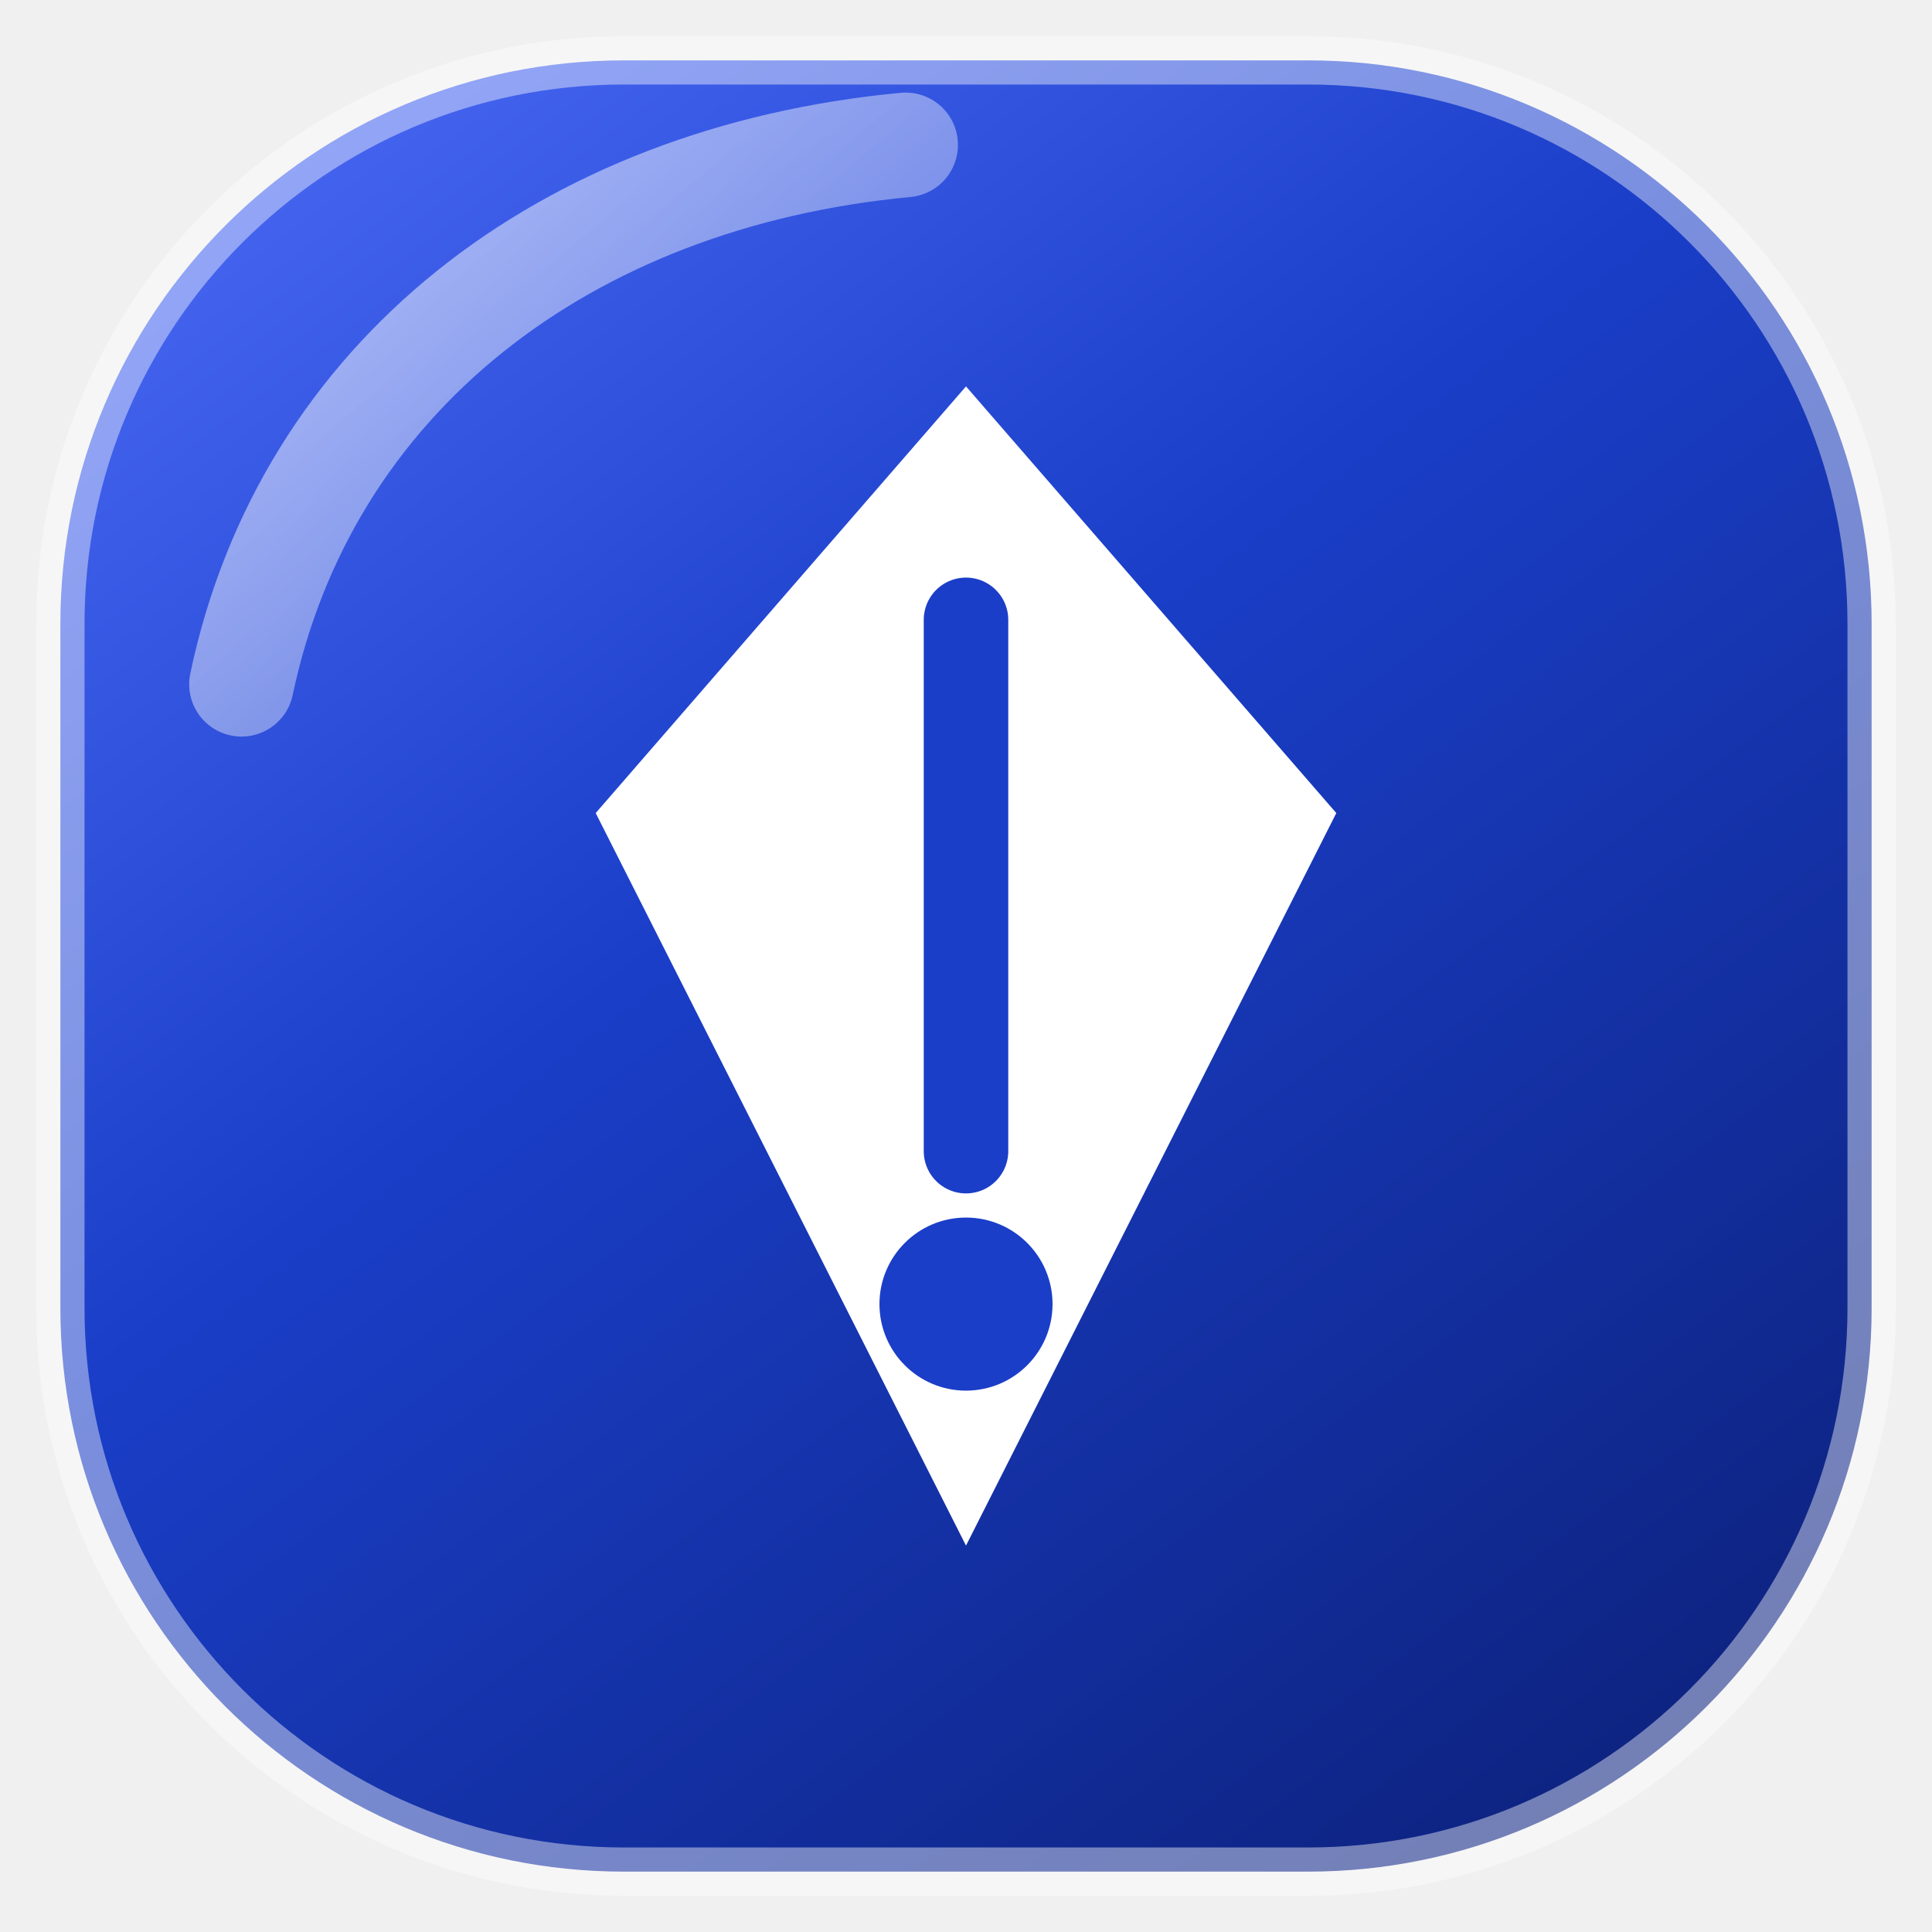
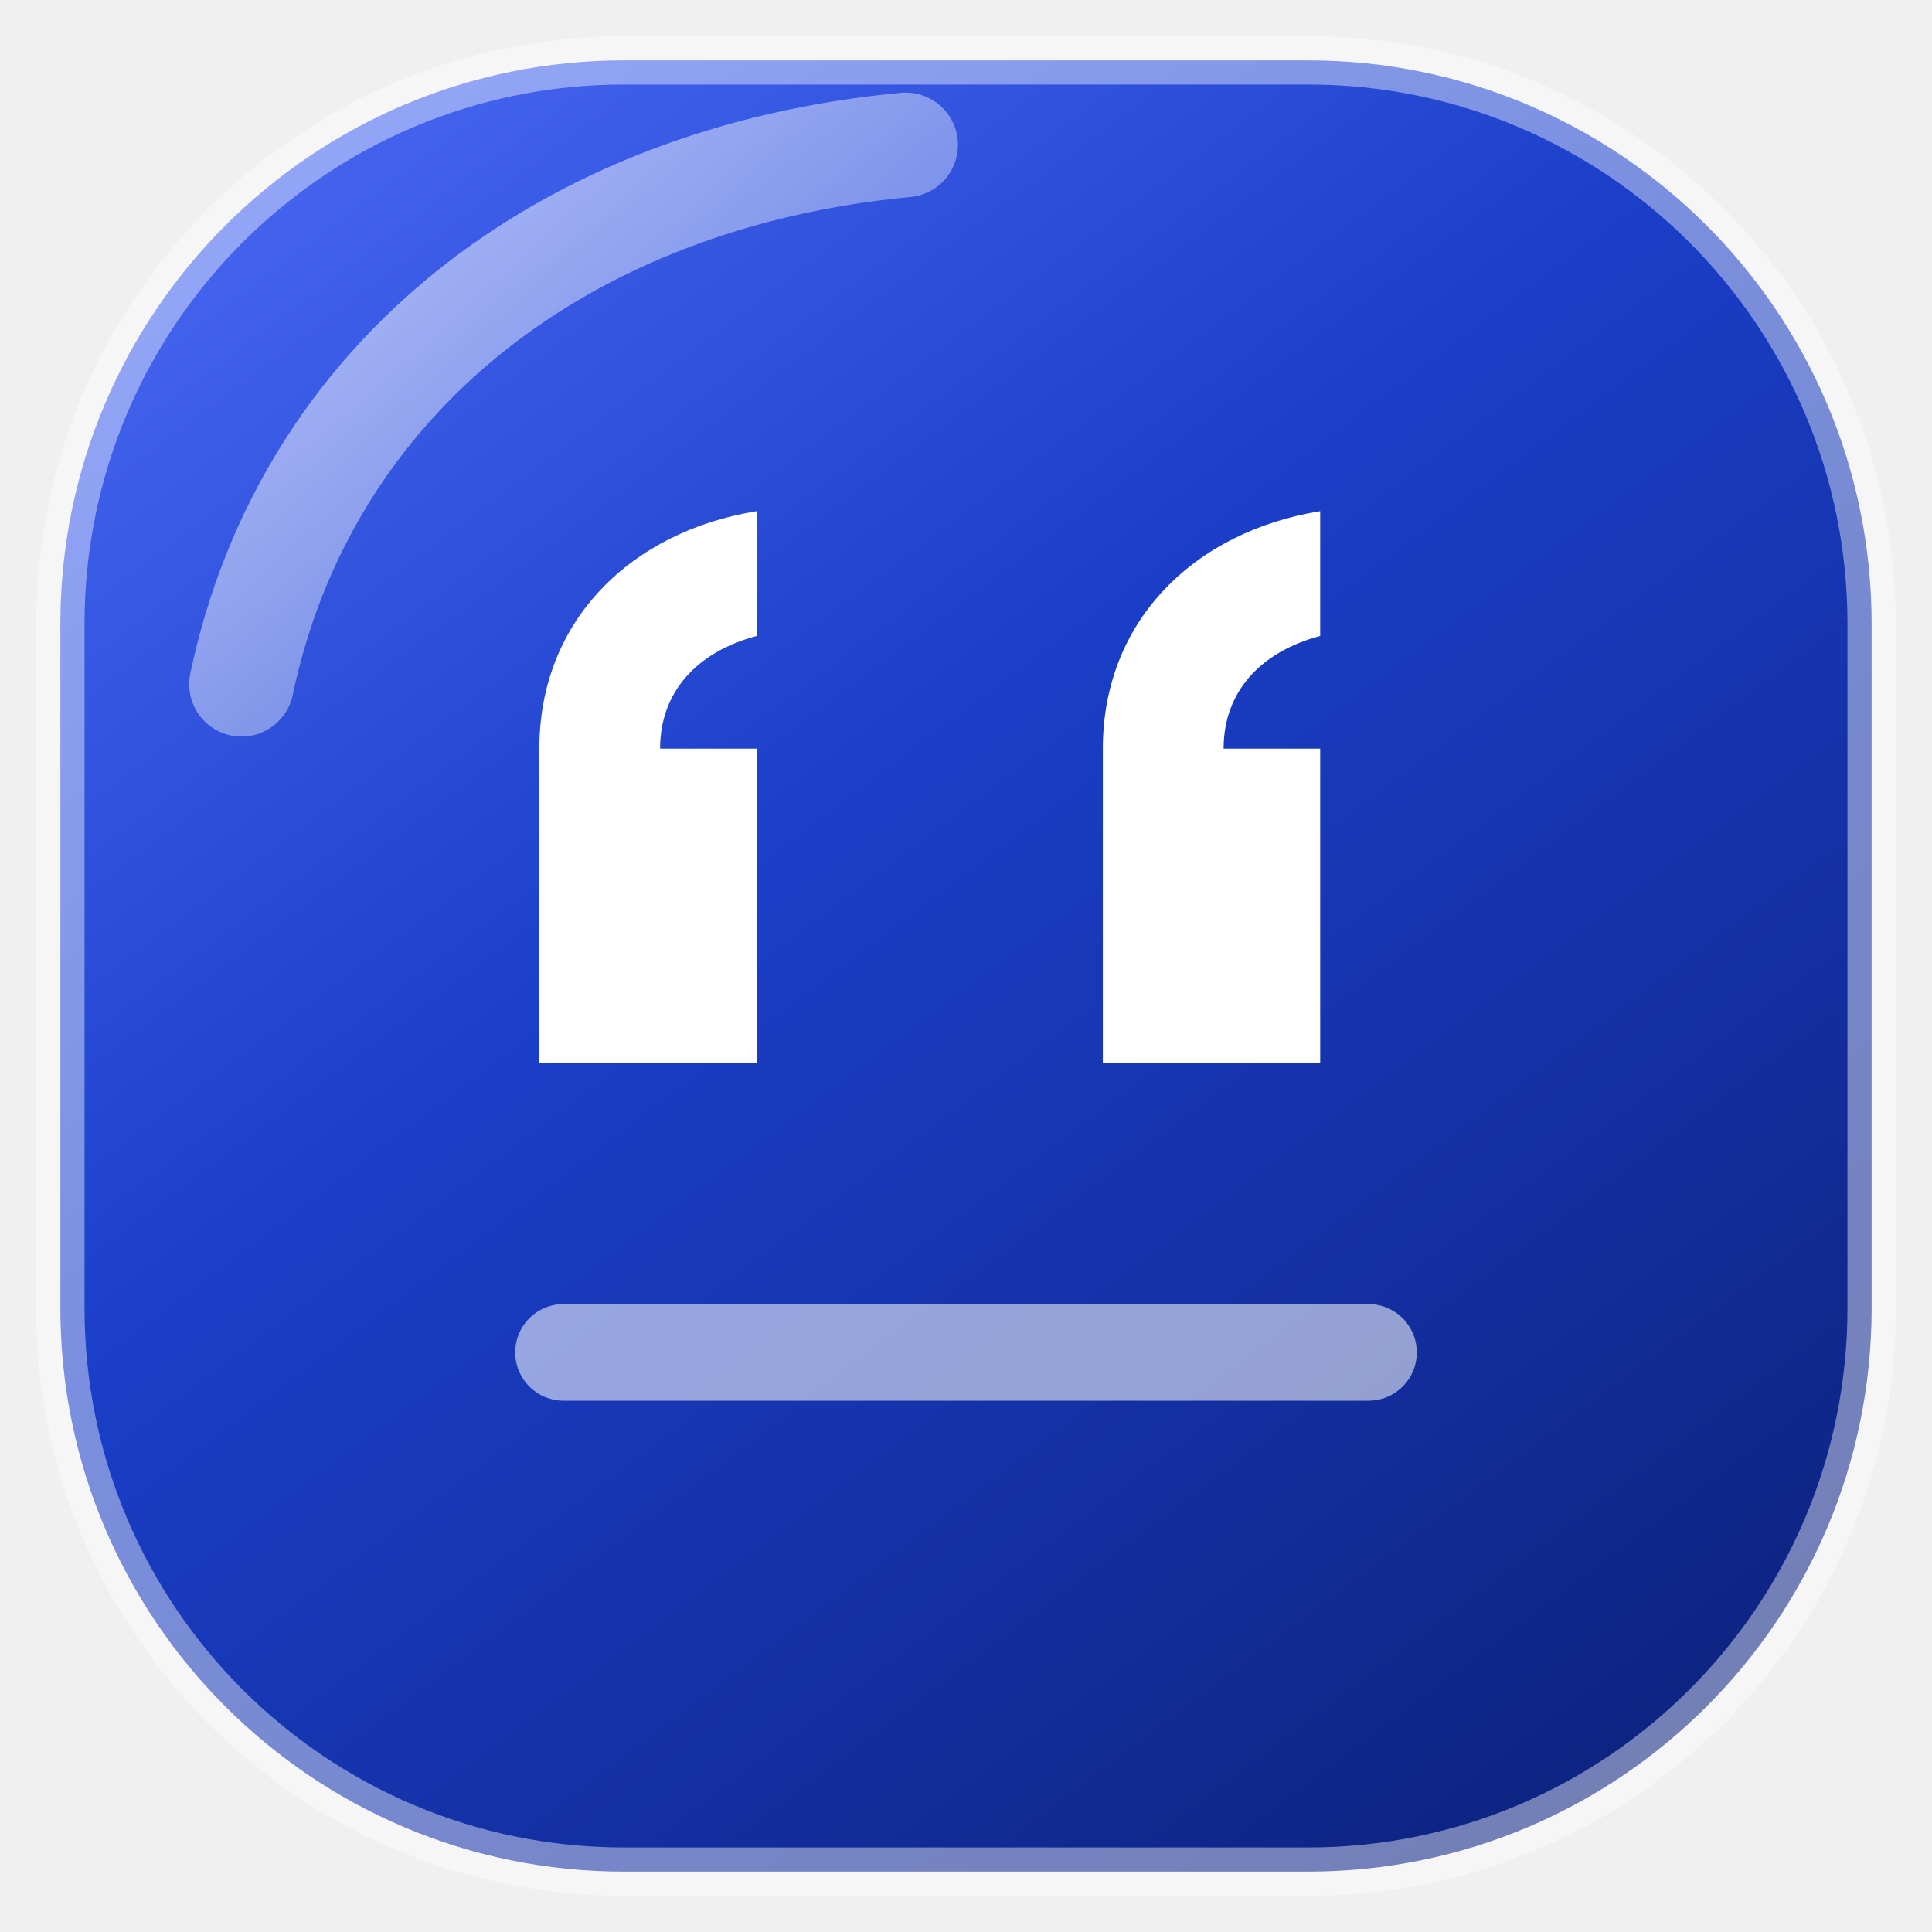
<svg xmlns="http://www.w3.org/2000/svg" viewBox="0 0 48 48" width="48" height="48" role="img" aria-label="Redação com João">
  <defs>
    <linearGradient id="marca-azul" x1="6" y1="0" x2="42" y2="48" gradientUnits="userSpaceOnUse">
      <stop offset="0" stop-color="#4C6BF7" />
      <stop offset=".42" stop-color="#1A3EC8" />
      <stop offset="1" stop-color="#0C2078" />
    </linearGradient>
    <linearGradient id="marca-brilho" x1="10" y1="4" x2="30" y2="26" gradientUnits="userSpaceOnUse">
      <stop offset="0" stop-color="#FFFFFF" stop-opacity=".55" />
      <stop offset="1" stop-color="#FFFFFF" stop-opacity="0" />
    </linearGradient>
  </defs>
  <rect x="1.5" y="1.5" width="45" height="45" rx="14" fill="url(#marca-azul)" />
  <path d="M6 17C7.6 9.4 14 4.4 22.5 3.6" fill="none" stroke="url(#marca-brilho)" stroke-width="2.6" stroke-linecap="round" />
  <rect x="1.5" y="1.5" width="45" height="45" rx="14" fill="none" stroke="#FFFFFF" stroke-opacity=".42" stroke-width="1.2" />
-   <path d="M24 9.6 33.2 20.2 24 38.4 14.8 20.2Z" fill="#FFFFFF" />
-   <path d="M24 15.4V28.6" stroke="#1A3EC8" stroke-width="2.1" stroke-linecap="round" />
-   <circle cx="24" cy="32.4" r="2.15" fill="#1A3EC8" />
+   <path d="M13.4 18.6c0-3.2 2.3-5.4 5.4-5.9v3.1c-1.5.4-2.4 1.4-2.4 2.8h2.4v7.8h-5.4z" fill="#FFFFFF" />
+   <path d="M27.4 18.6c0-3.2 2.3-5.4 5.4-5.9v3.1c-1.5.4-2.4 1.4-2.4 2.8h2.4v7.8h-5.4z" fill="#FFFFFF" />
+   <path d="M14 33.6h20" stroke="#FFFFFF" stroke-opacity=".55" stroke-width="2.4" stroke-linecap="round" />
</svg>
